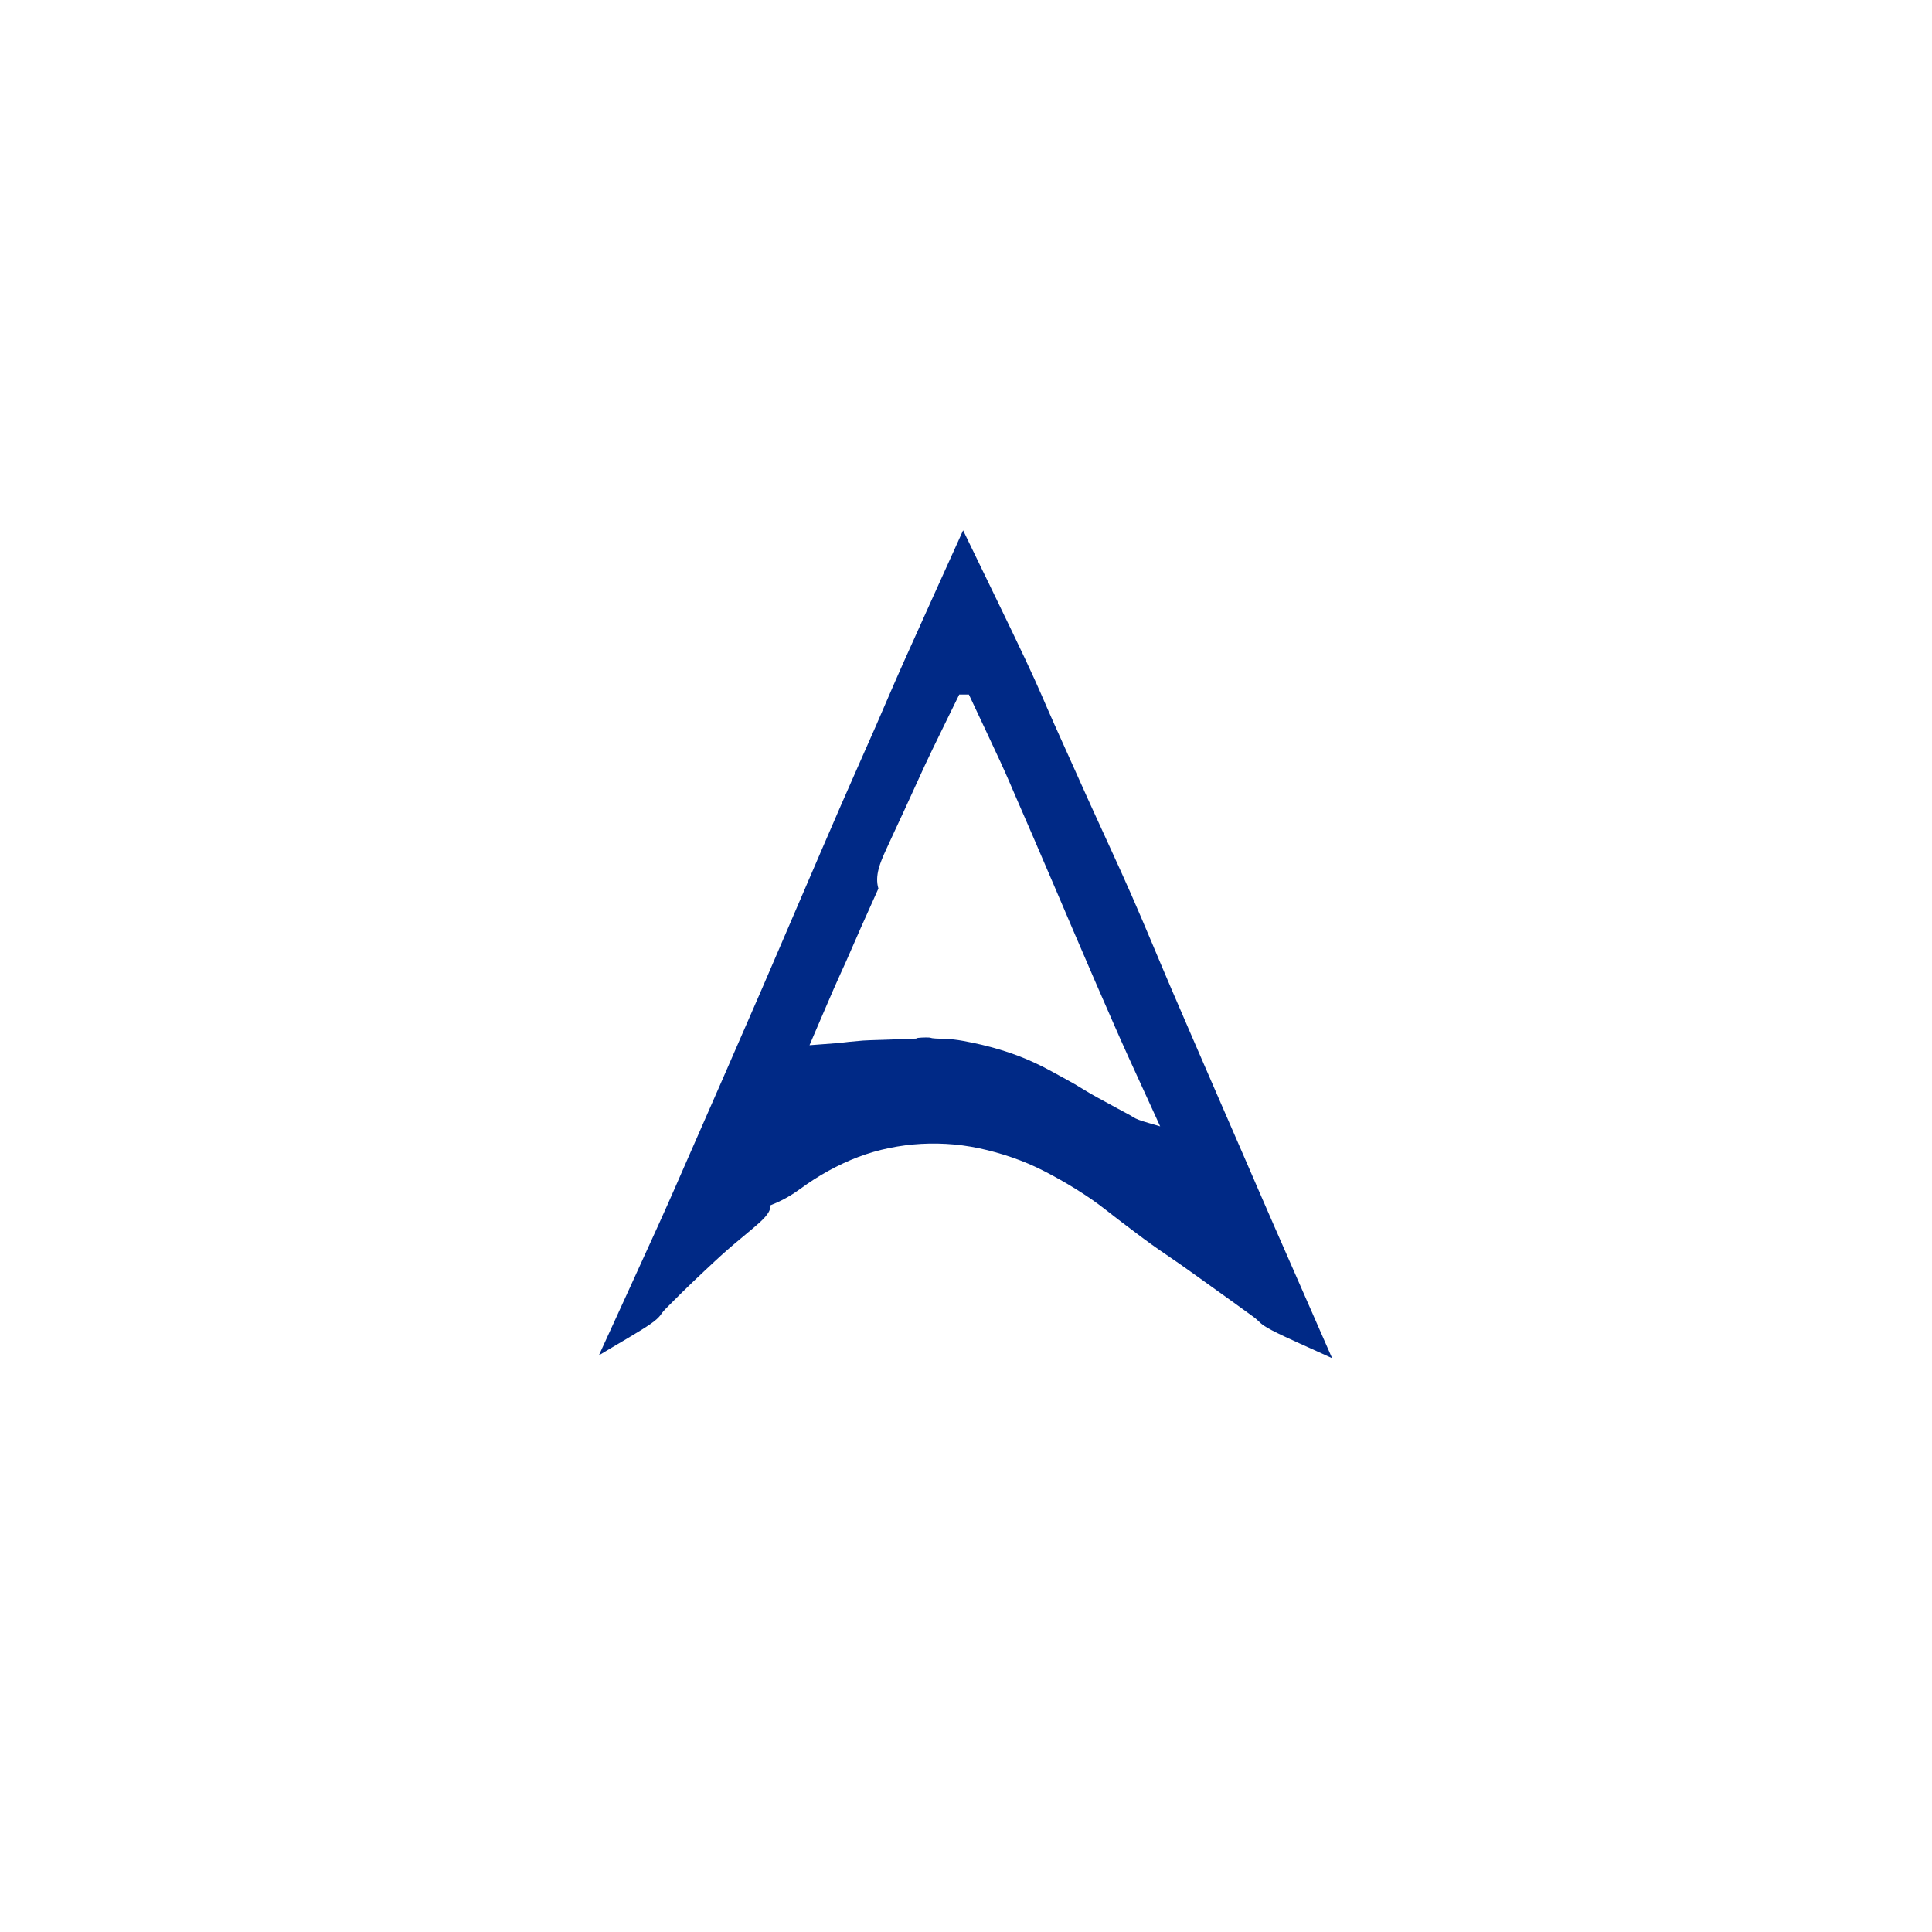
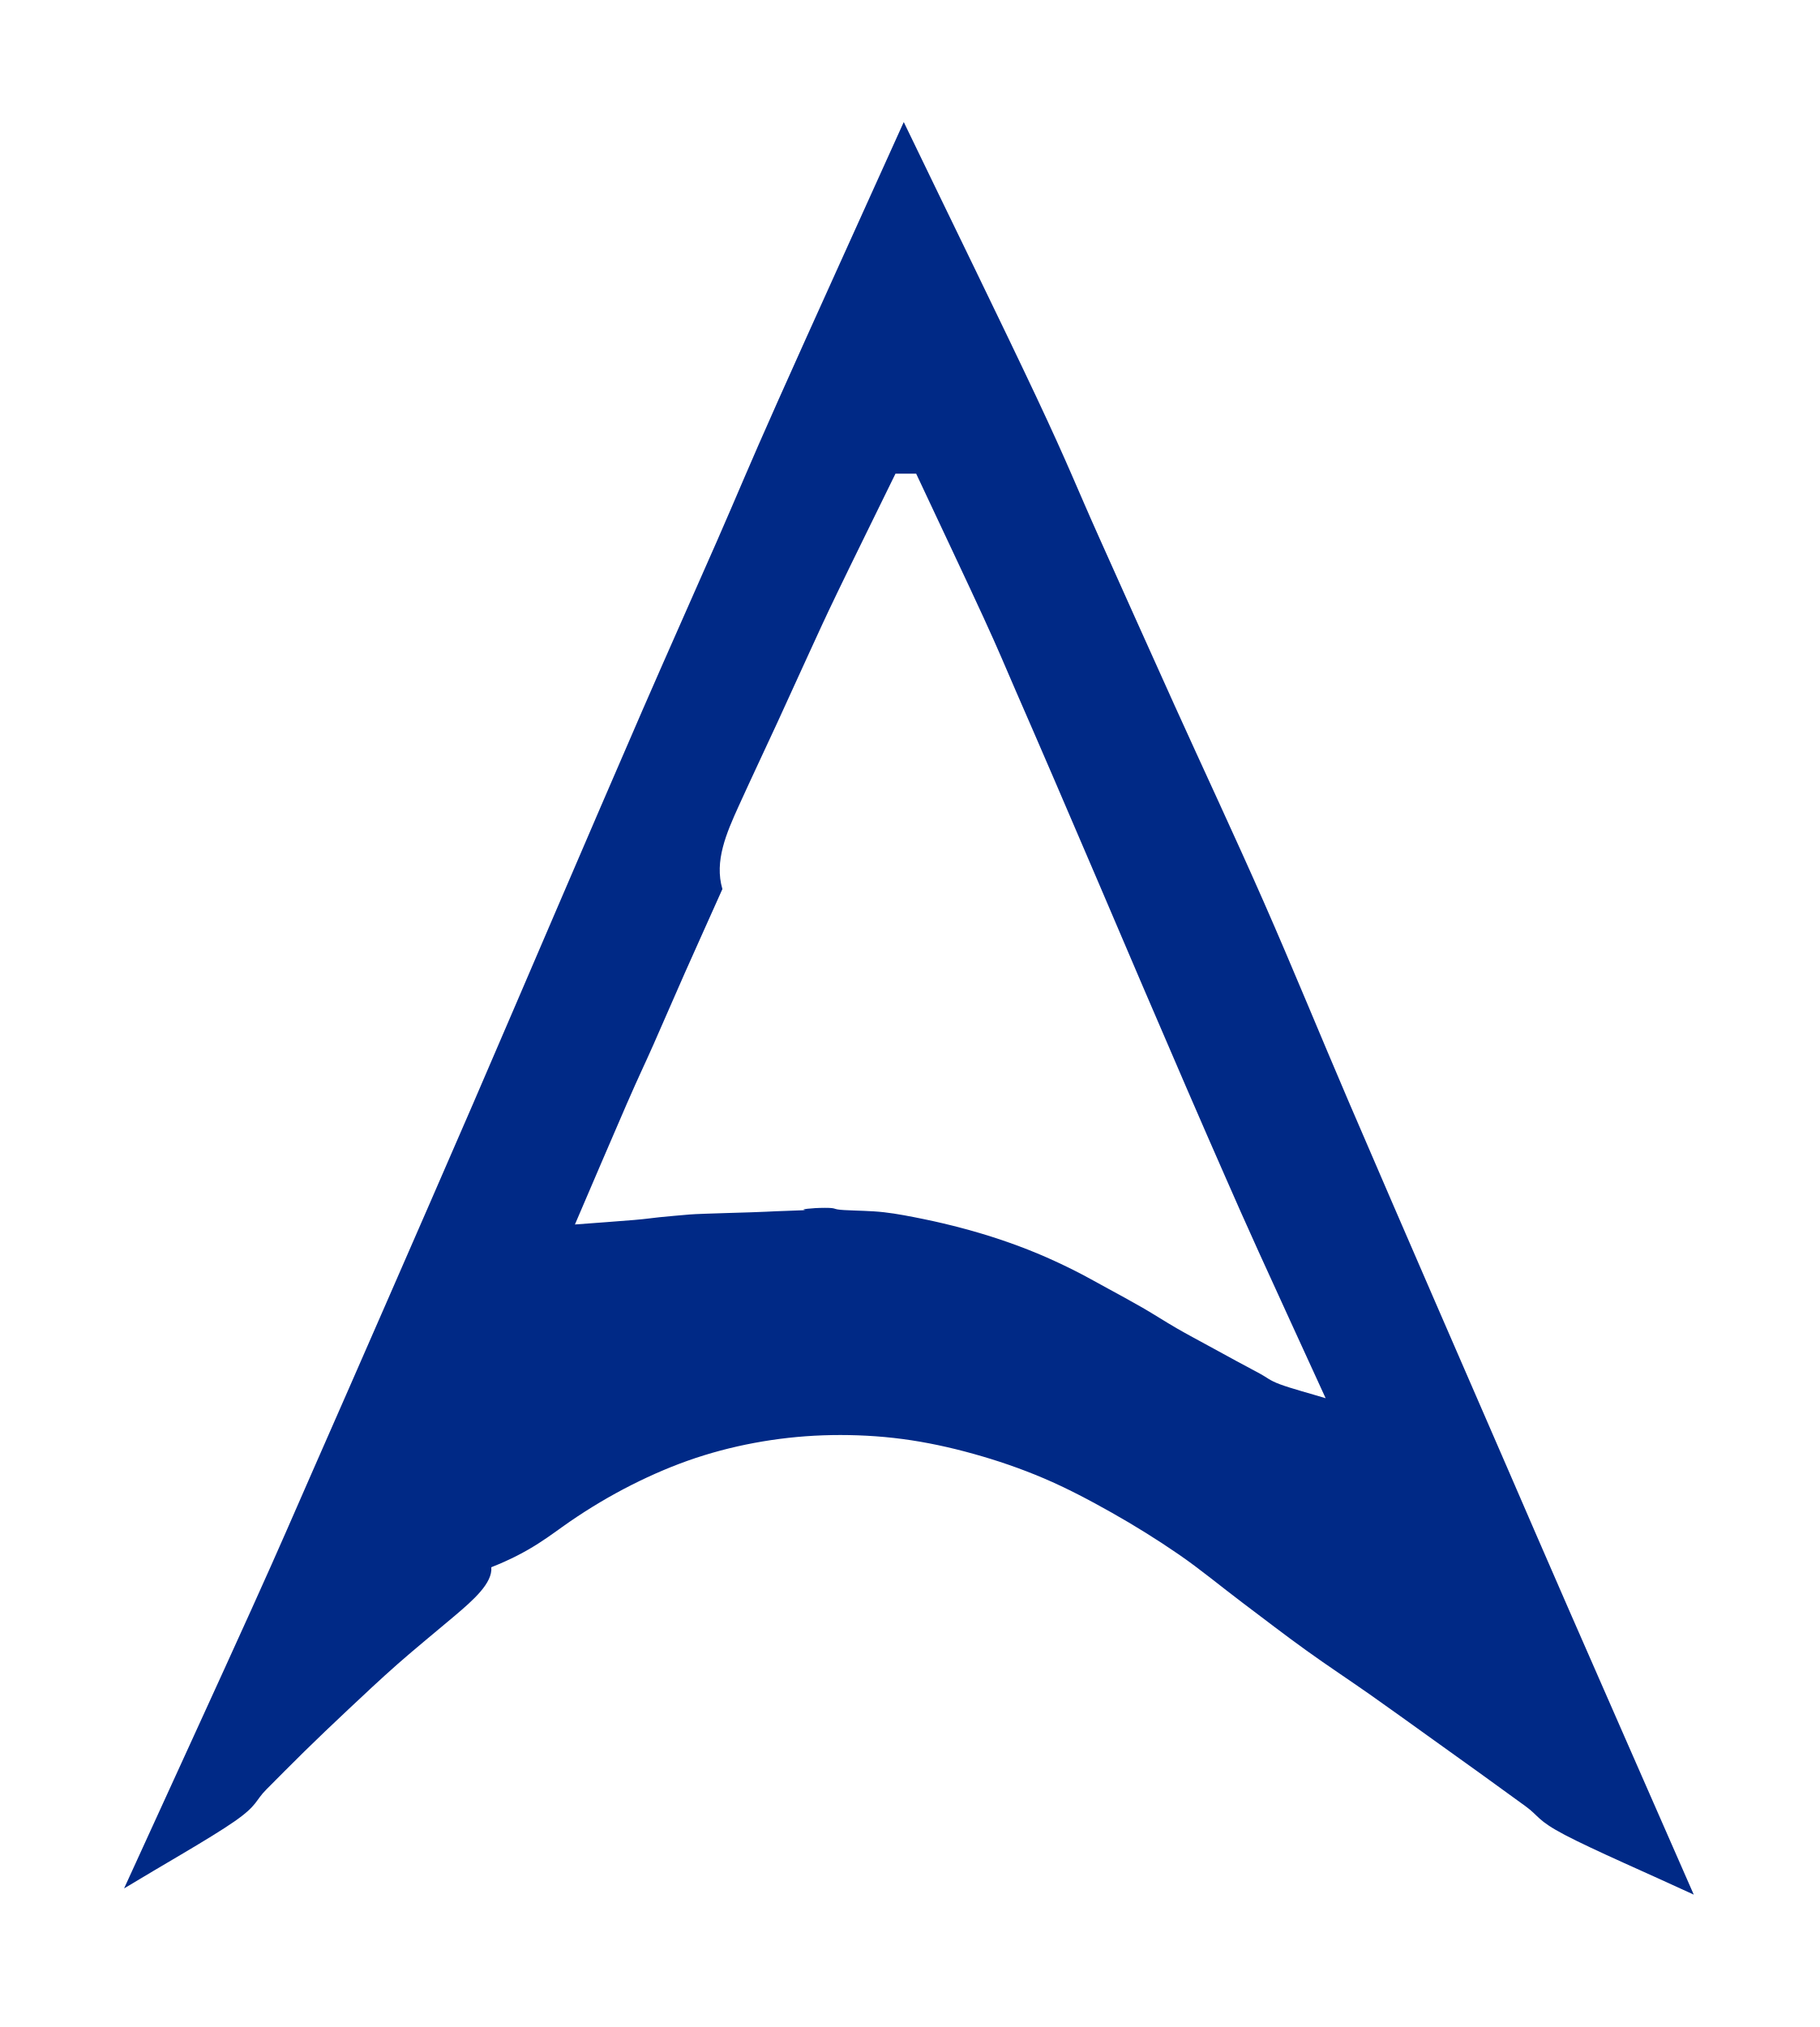
- <svg xmlns="http://www.w3.org/2000/svg" viewBox="0 0 200 200">
+ <svg xmlns="http://www.w3.org/2000/svg" viewBox="56 49 88 98">
  <path fill-rule="evenodd" fill="#002986" d="M 99.700 54.900 C 97.673 59.393 95.125 65.000 93.619 68.379 C 92.113 71.757 91.753 72.682 90.662 75.172 C 89.571 77.661 88.356 80.372 87.074 83.317 C 85.792 86.261 84.336 89.659 82.968 92.837 C 81.600 96.015 80.239 99.207 78.865 102.383 C 77.490 105.560 76.007 108.953 74.722 111.896 C 73.436 114.840 72.246 117.556 71.150 120.045 C 70.055 122.534 69.675 123.453 68.150 126.828 C 66.625 130.204 64.050 135.809 62.000 140.300 C 63.776 139.222 66.181 137.865 67.329 137.066 C 68.477 136.268 68.324 136.071 68.887 135.508 C 69.451 134.945 70.053 134.328 70.709 133.687 C 71.365 133.046 72.069 132.370 72.824 131.663 C 73.578 130.956 74.378 130.199 75.235 129.445 C 76.093 128.690 77.050 127.914 77.970 127.135 C 78.890 126.357 79.826 125.533 79.756 124.772 C 81.686 124.011 82.588 123.230 83.551 122.568 C 84.513 121.906 85.514 121.312 86.529 120.798 C 87.544 120.285 88.582 119.841 89.640 119.489 C 90.698 119.138 91.781 118.874 92.877 118.690 C 93.972 118.506 95.086 118.403 96.213 118.383 C 97.341 118.364 98.498 118.422 99.641 118.573 C 100.783 118.724 101.931 118.972 103.068 119.289 C 104.206 119.605 105.349 119.995 106.465 120.470 C 107.582 120.945 108.677 121.524 109.768 122.139 C 110.859 122.754 111.961 123.439 113.011 124.162 C 114.061 124.886 115.048 125.710 116.069 126.479 C 117.090 127.247 118.106 128.032 119.136 128.773 C 120.165 129.515 121.261 130.236 122.246 130.928 C 123.230 131.620 124.160 132.293 125.043 132.925 C 125.927 133.558 126.762 134.155 127.547 134.720 C 128.333 135.286 129.068 135.820 129.755 136.319 C 130.442 136.818 130.312 137.002 131.669 137.715 C 133.027 138.429 135.823 139.638 137.900 140.600 C 135.902 136.042 133.400 130.346 131.906 126.927 C 130.411 123.507 130.024 122.594 128.934 120.083 C 127.843 117.572 126.650 114.832 125.362 111.860 C 124.075 108.888 122.583 105.455 121.209 102.250 C 119.835 99.045 118.518 95.816 117.118 92.630 C 115.718 89.445 114.137 86.075 112.809 83.135 C 111.481 80.195 110.264 77.478 109.150 74.991 C 108.035 72.503 107.696 71.561 106.121 68.212 C 104.546 64.864 101.840 59.337 99.700 54.900 Z M 100.300 71.900 C 101.386 74.218 102.754 77.104 103.557 78.854 C 104.360 80.604 104.548 81.098 105.116 82.399 C 105.684 83.700 106.301 85.121 106.965 86.662 C 107.630 88.203 108.390 89.977 109.103 91.643 C 109.817 93.309 110.529 94.988 111.246 96.659 C 111.963 98.330 112.732 100.118 113.403 101.669 C 114.075 103.219 114.698 104.651 115.275 105.959 C 115.851 107.267 116.056 107.745 116.860 109.518 C 117.665 111.292 119.020 114.239 120.100 116.600 C 119.365 116.376 118.423 116.126 117.894 115.928 C 117.364 115.730 117.276 115.601 116.921 115.411 C 116.566 115.221 116.179 115.015 115.761 114.789 C 115.343 114.563 114.895 114.318 114.416 114.055 C 113.936 113.792 113.415 113.517 112.885 113.211 C 112.356 112.905 111.793 112.540 111.240 112.221 C 110.686 111.901 110.123 111.598 109.564 111.293 C 109.006 110.989 108.453 110.675 107.887 110.393 C 107.321 110.112 106.750 109.846 106.167 109.603 C 105.583 109.360 104.990 109.139 104.389 108.937 C 103.787 108.734 103.175 108.552 102.556 108.387 C 101.936 108.221 101.307 108.072 100.673 107.942 C 100.038 107.813 99.387 107.682 98.746 107.609 C 98.105 107.536 97.469 107.539 96.827 107.504 C 96.184 107.468 96.535 107.396 95.890 107.396 C 95.244 107.397 94.594 107.476 94.954 107.507 C 94.314 107.538 93.653 107.549 93.052 107.583 C 92.452 107.618 89.877 107.672 89.349 107.717 C 88.821 107.761 88.332 107.806 87.884 107.850 C 87.435 107.895 87.336 107.925 86.656 107.983 C 85.975 108.042 84.752 108.128 83.800 108.200 C 84.633 106.262 85.666 103.837 86.299 102.387 C 86.932 100.936 87.129 100.558 87.599 99.497 C 88.069 98.437 88.565 97.278 89.120 96.026 C 89.676 94.774 90.329 93.331 90.931 91.983 C 90.533 90.635 91.122 89.283 91.733 87.939 C 92.343 86.595 93.022 85.163 93.595 83.919 C 94.168 82.675 94.683 81.527 95.169 80.474 C 95.655 79.421 95.823 79.031 96.512 77.602 C 97.200 76.173 98.371 73.801 99.300 71.900 Z" />
</svg>
